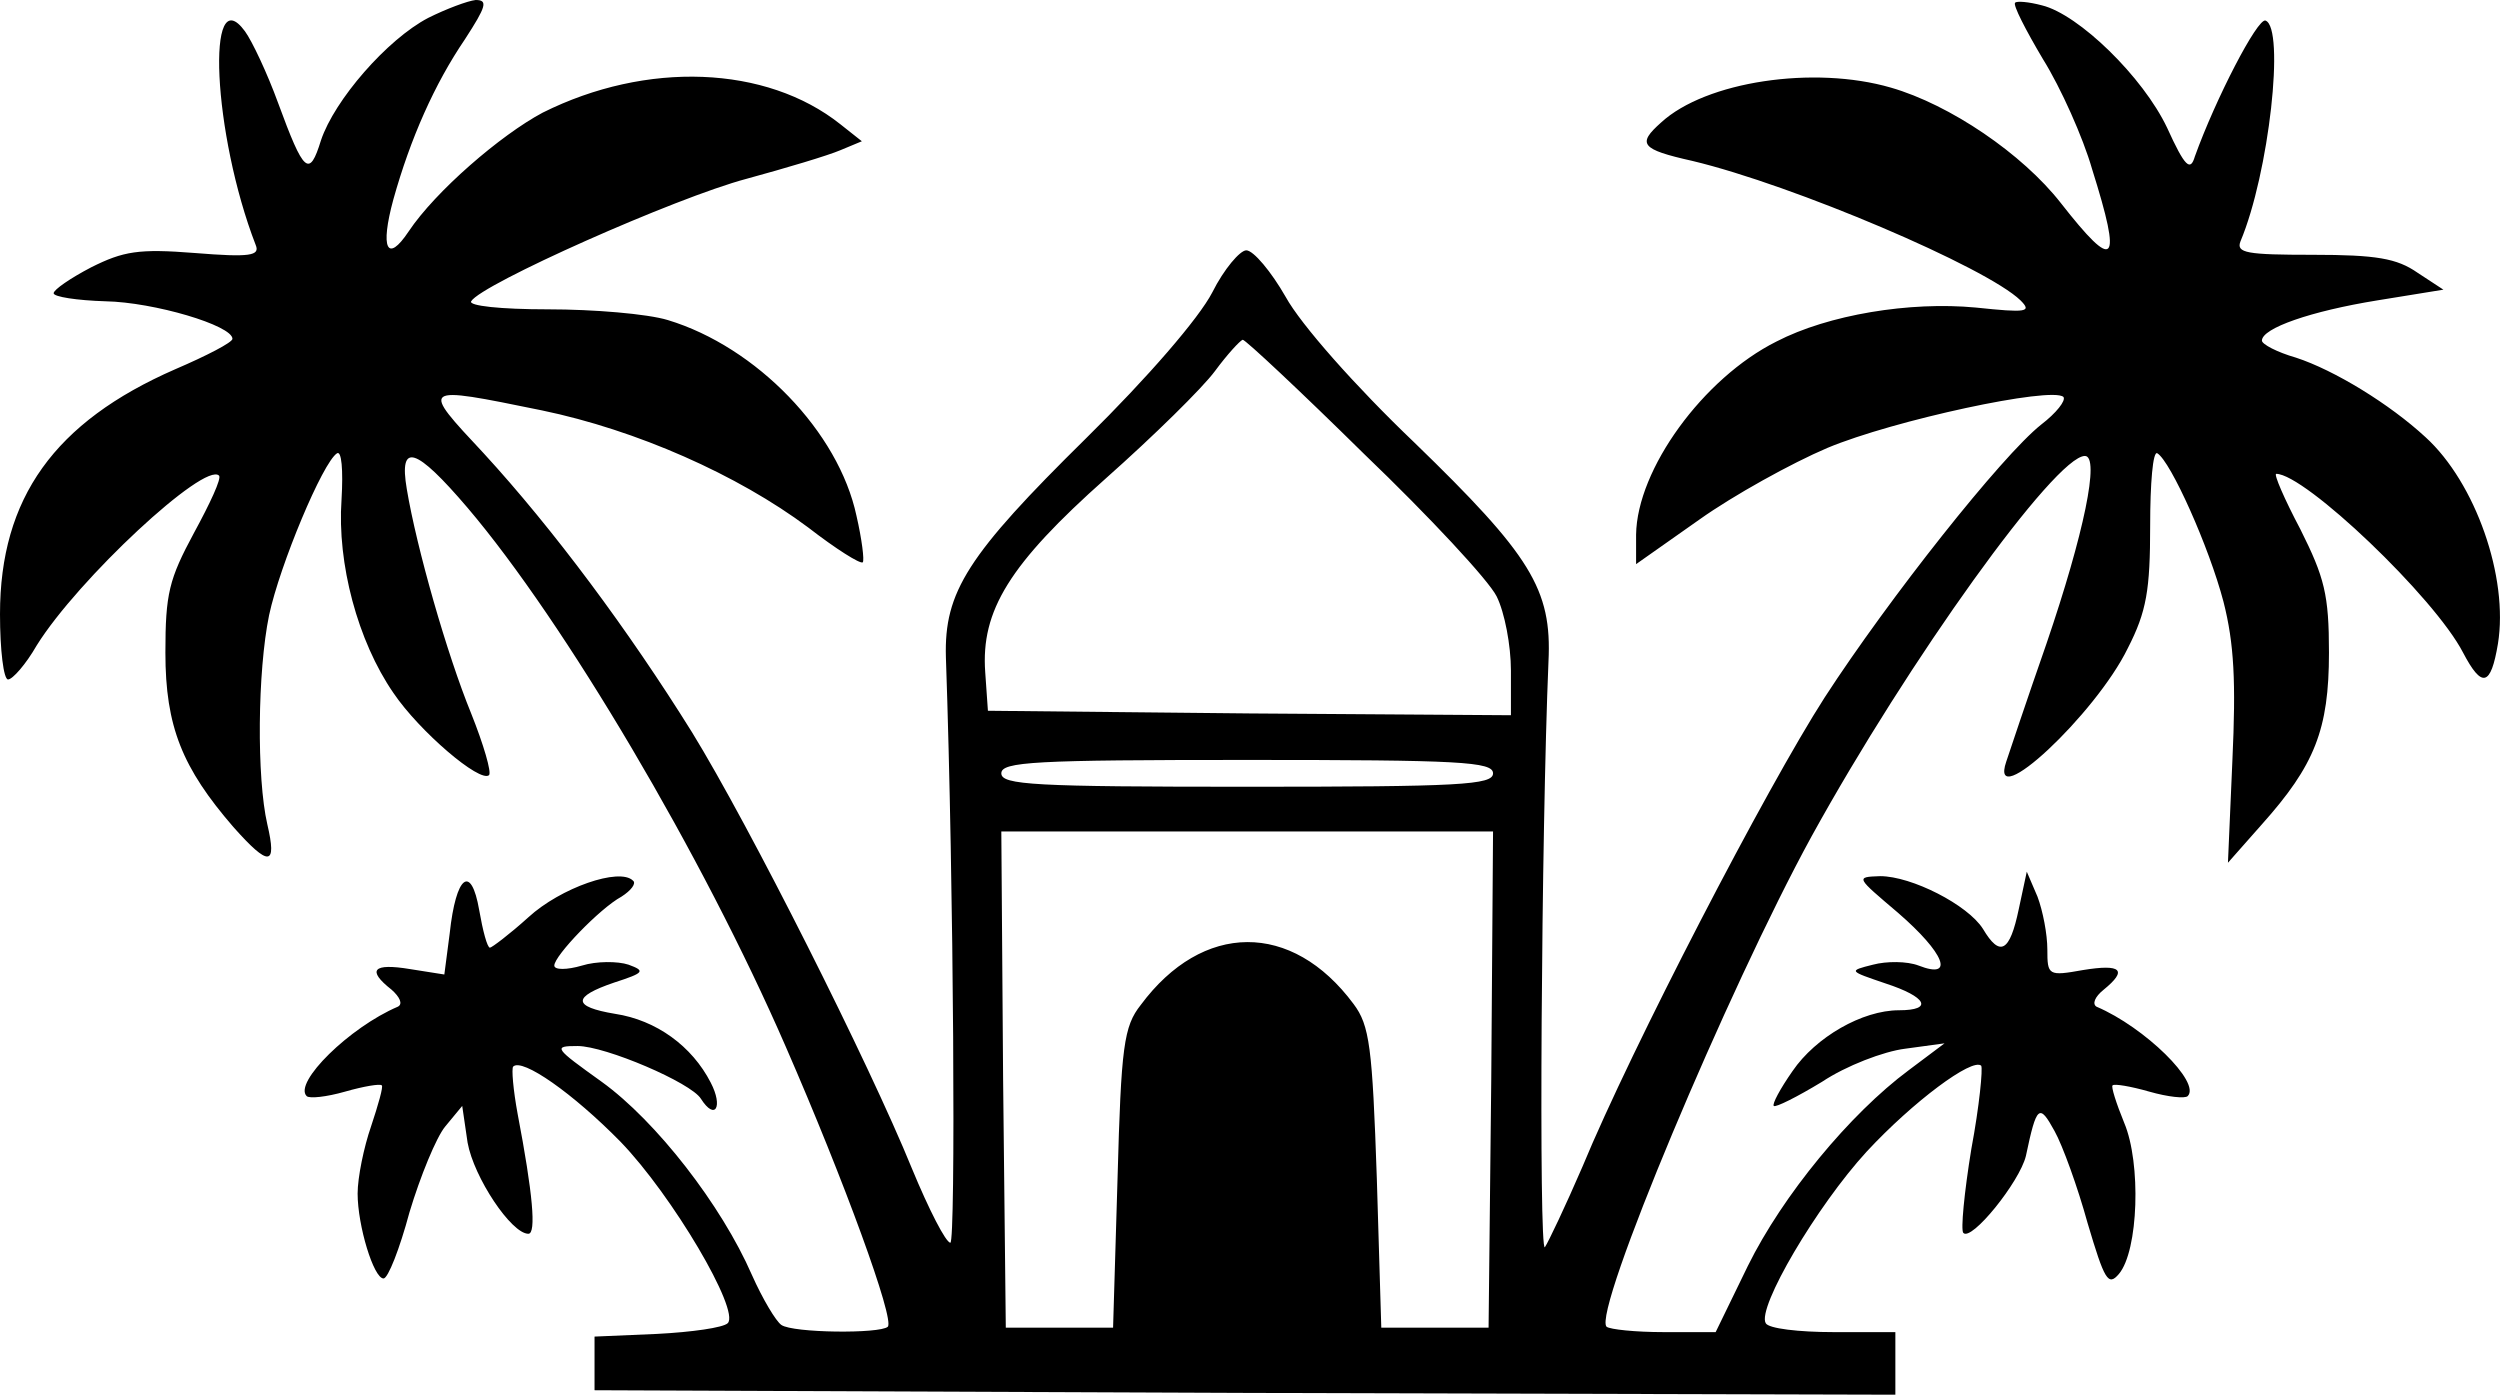
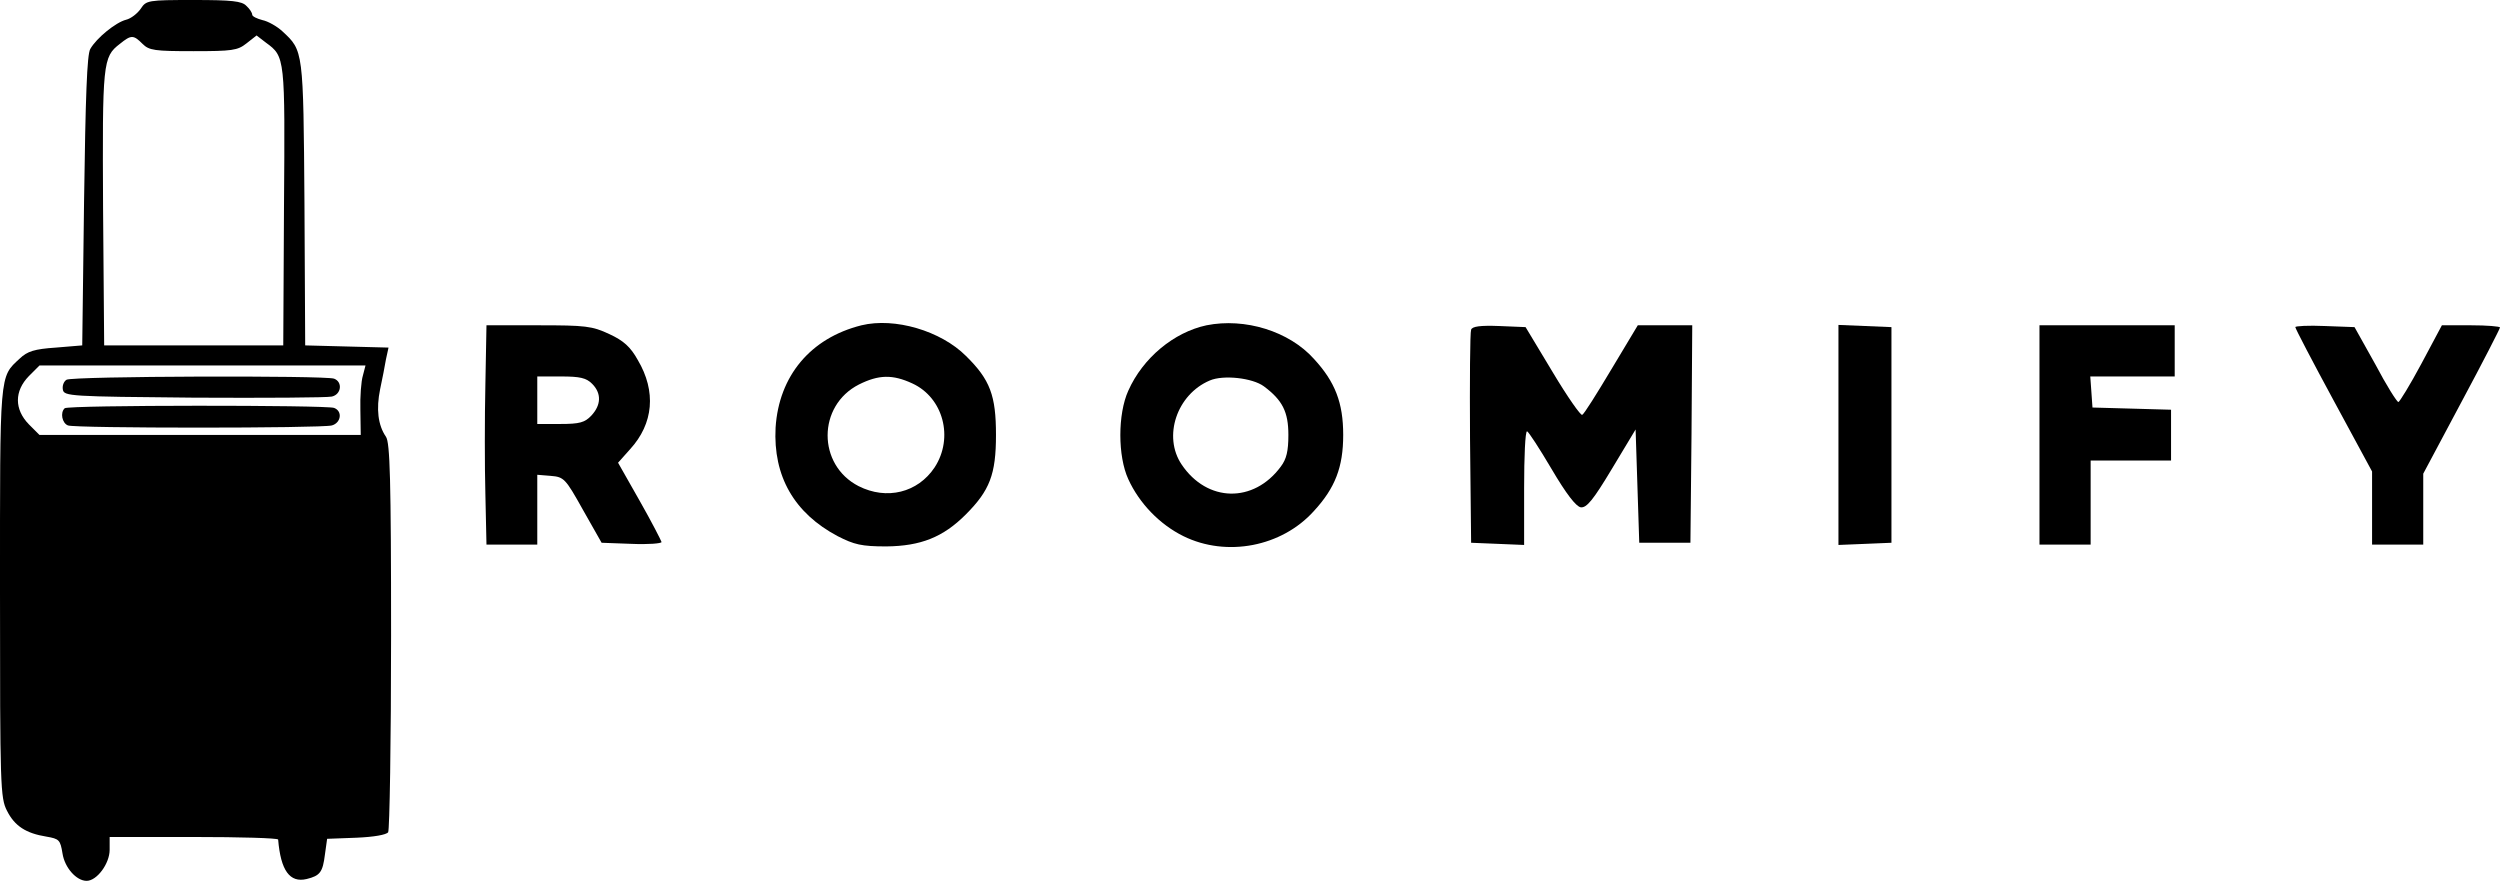
- <svg xmlns="http://www.w3.org/2000/svg" version="1.0" preserveAspectRatio="xMidYMid meet" viewBox="160 22 279.63 156">
-   <g transform="translate(0,263) scale(0.1,-0.1)" fill="currentColor" stroke="none">
-     <path d="M2079 2390 c-46 -24 -105 -92 -120 -137 -13 -42 -19 -37 -48 42 -12 33 -29 69 -37 80 -44 60 -36 -115 12 -239 5 -12 -6 -14 -68 -9 -63 5 -80 2 -116 -16 -23 -12 -42 -25 -42 -29 0 -4 26 -8 58 -9 54 -1 142 -27 142 -42 0 -4 -29 -19 -64 -34 -135 -59 -196 -144 -196 -274 0 -40 4 -73 9 -73 5 0 20 17 32 38 46 74 188 206 204 190 3 -3 -10 -31 -28 -64 -28 -52 -32 -68 -32 -134 0 -83 19 -129 76 -195 40 -45 49 -44 38 3 -12 52 -11 171 2 234 12 56 60 171 76 181 5 3 7 -18 5 -52 -5 -71 18 -158 58 -216 29 -43 97 -101 107 -92 3 3 -6 34 -20 69 -27 66 -61 185 -72 251 -9 53 10 47 68 -21 108 -127 263 -389 356 -603 65 -149 122 -305 114 -313 -9 -8 -106 -7 -119 2 -6 4 -21 29 -33 56 -34 78 -107 172 -168 216 -53 38 -55 40 -27 40 31 0 127 -41 138 -59 16 -25 25 -9 11 18 -21 41 -61 70 -107 77 -48 8 -48 19 -1 35 34 11 35 13 16 20 -12 4 -36 4 -52 -1 -17 -5 -31 -5 -31 0 0 11 51 64 75 77 11 7 17 15 13 18 -15 15 -81 -8 -117 -41 -21 -19 -41 -34 -43 -34 -3 0 -8 19 -12 42 -9 52 -26 39 -33 -26 l-6 -46 -38 6 c-42 7 -49 -1 -21 -23 9 -8 13 -16 7 -19 -54 -23 -117 -85 -102 -100 3 -3 22 -1 43 5 21 6 39 9 41 7 2 -1 -4 -22 -12 -46 -8 -23 -15 -57 -15 -75 0 -36 18 -95 29 -95 5 0 18 33 29 74 12 40 30 84 40 96 l19 23 6 -41 c7 -39 49 -102 68 -102 9 0 5 45 -12 134 -5 27 -7 51 -5 53 10 10 67 -30 120 -84 58 -60 134 -189 120 -203 -5 -5 -40 -10 -79 -12 l-70 -3 0 -30 0 -30 728 -3 727 -2 0 35 0 35 -69 0 c-39 0 -73 4 -76 10 -10 17 57 131 113 192 52 56 118 105 128 96 2 -3 -2 -45 -11 -93 -8 -49 -12 -91 -9 -94 9 -10 63 57 70 86 12 57 15 59 32 28 9 -16 26 -63 37 -103 19 -64 23 -71 35 -57 22 26 25 124 6 169 -9 22 -15 41 -13 42 2 2 20 -1 41 -7 21 -6 40 -8 43 -5 15 15 -48 77 -102 100 -5 3 -2 11 8 19 27 22 20 29 -23 22 -39 -7 -40 -6 -40 23 0 17 -5 43 -11 59 l-12 28 -9 -42 c-10 -48 -21 -54 -40 -22 -17 27 -80 59 -115 59 -28 -1 -27 -1 20 -41 52 -45 64 -75 23 -59 -13 5 -36 5 -51 1 -28 -7 -27 -7 14 -21 46 -15 54 -30 15 -30 -41 0 -93 -30 -119 -68 -14 -20 -23 -37 -21 -39 2 -2 26 10 54 27 27 18 69 34 93 37 l44 6 -40 -30 c-66 -49 -141 -140 -180 -219 l-36 -74 -58 0 c-32 0 -60 3 -64 6 -16 16 136 378 229 548 109 198 273 426 306 426 17 0 -1 -87 -43 -210 -22 -63 -42 -123 -45 -132 -20 -59 100 53 136 127 21 41 25 65 25 137 0 47 3 84 8 81 15 -9 58 -105 74 -166 12 -47 14 -90 10 -177 l-5 -115 38 43 c59 66 75 106 75 192 0 65 -5 84 -32 138 -18 34 -30 62 -27 62 32 0 177 -138 209 -200 21 -40 31 -38 39 10 12 74 -25 180 -81 231 -40 37 -102 75 -145 89 -21 6 -38 15 -38 19 0 14 55 33 129 45 l74 12 -29 19 c-23 16 -46 20 -117 20 -74 0 -86 2 -81 15 32 76 50 239 28 247 -9 3 -56 -88 -79 -152 -5 -17 -11 -12 -31 32 -27 57 -99 127 -140 137 -15 4 -28 5 -30 3 -3 -2 12 -31 31 -63 20 -32 45 -88 55 -123 34 -108 26 -116 -35 -38 -43 55 -124 110 -190 129 -86 25 -207 7 -257 -39 -27 -24 -23 -30 35 -43 113 -27 329 -119 367 -156 13 -13 7 -14 -50 -8 -74 7 -165 -8 -223 -38 -82 -41 -156 -143 -157 -216 l0 -33 71 50 c38 27 103 63 143 80 74 31 251 69 264 57 3 -4 -8 -18 -25 -31 -44 -35 -170 -194 -242 -305 -65 -101 -216 -392 -271 -525 -19 -44 -38 -84 -42 -90 -7 -8 -4 465 4 655 4 81 -20 119 -150 245 -66 63 -127 132 -144 163 -16 28 -36 52 -44 52 -7 0 -25 -21 -38 -47 -15 -29 -72 -95 -141 -163 -133 -131 -159 -172 -157 -245 9 -260 11 -655 5 -655 -5 0 -24 37 -43 83 -48 118 -182 384 -246 488 -71 114 -155 227 -233 312 -71 76 -72 76 65 48 106 -22 219 -72 298 -131 31 -24 58 -41 61 -39 2 2 -1 26 -7 52 -20 94 -112 189 -211 219 -23 7 -83 12 -134 12 -54 0 -89 4 -86 9 11 19 229 116 308 137 44 12 91 26 105 32 l24 10 -24 19 c-83 66 -217 71 -333 13 -47 -25 -120 -88 -150 -133 -24 -36 -32 -19 -17 36 19 68 46 129 80 179 24 37 26 44 12 44 -9 -1 -33 -10 -53 -20z m1047 -488 c73 -70 139 -141 148 -159 9 -18 16 -55 16 -83 l0 -50 -292 2 -293 3 -3 43 c-5 69 27 121 135 217 53 47 108 101 122 120 14 19 28 34 31 35 3 0 64 -57 136 -128z m144 -357 c0 -13 -37 -15 -275 -15 -238 0 -275 2 -275 15 0 13 37 15 275 15 238 0 275 -2 275 -15z m-2 -342 l-3 -278 -60 0 -60 0 -5 167 c-5 147 -8 171 -26 195 -69 93 -169 92 -238 -1 -19 -24 -22 -46 -26 -194 l-5 -167 -60 0 -60 0 -3 278 -2 277 275 0 275 0 -2 -277z" />
+ <svg xmlns="http://www.w3.org/2000/svg" version="1.0" preserveAspectRatio="xMidYMid meet" viewBox="24 30 684 241">
+   <g transform="translate(0,298) scale(0.1,-0.1)" fill="#000000" stroke="none">
+     <path d="M625 2656 c-9 -13 -27 -27 -40 -30 -28 -7 -81 -50 -98 -80 -9 -15 -13 -130 -17 -416 l-5 -395 -72 -6 c-59 -4 -78 -10 -99 -30 -56 -52 -54 -33 -54 -639 0 -532 1 -563 19 -598 21 -42 52 -62 108 -71 35 -6 38 -9 44 -46 6 -39 38 -75 66 -75 28 0 63 47 63 85 l0 35 230 0 c127 0 230 -3 231 -7 7 -85 32 -119 78 -108 37 9 44 19 50 67 l6 43 80 3 c48 2 82 8 87 15 4 7 8 248 8 537 0 429 -3 529 -14 545 -22 32 -27 76 -16 130 6 28 13 64 16 82 l7 32 -114 3 -114 3 -2 388 c-3 421 -3 418 -60 471 -15 14 -40 28 -55 31 -15 4 -28 10 -28 15 0 5 -7 16 -16 24 -12 13 -40 16 -144 16 -126 0 -130 -1 -145 -24z m5 -96 c18 -18 33 -20 139 -20 106 0 121 2 145 21 l28 22 26 -20 c52 -38 52 -40 49 -448 l-2 -380 -245 0 -245 0 -3 375 c-2 399 -1 414 46 450 31 25 37 25 62 0z m603 -907 c-5 -16 -8 -58 -7 -95 l1 -68 -440 0 -439 0 -29 29 c-40 41 -40 91 0 132 l29 29 446 0 446 0 -7 -27z" />
+     <path d="M422 1641 c-8 -5 -12 -17 -10 -27 3 -18 20 -19 358 -22 195 -1 365 0 378 3 26 6 30 40 6 49 -24 9 -717 7 -732 -3z" />
+     <path d="M417 1563 c-13 -12 -7 -41 9 -47 20 -8 692 -8 722 0 25 7 30 39 6 48 -21 8 -729 8 -737 -1z" />
+     <path d="M2597 1790 c-140 -35 -226 -139 -235 -280 -7 -133 51 -234 170 -297 45 -23 65 -28 133 -28 94 1 155 25 217 87 66 66 83 110 83 218 0 108 -16 151 -82 216 -69 69 -195 106 -286 84z m139 -159 c85 -39 114 -149 61 -230 -46 -69 -131 -90 -208 -51 -113 58 -113 220 1 278 54 27 92 28 146 3z" />
+     <path d="M3541 1790 c-89 -19 -174 -89 -214 -179 -29 -64 -29 -179 0 -242 30 -66 86 -124 151 -156 118 -58 269 -29 357 69 58 63 80 120 80 208 0 88 -22 145 -80 208 -68 76 -189 113 -294 92z m157 -167 c51 -38 67 -70 67 -133 0 -44 -5 -66 -21 -87 -74 -100 -201 -98 -271 6 -52 77 -13 192 77 230 37 16 117 7 148 -16z" />
+     <path d="M1568 1628 c-2 -90 -2 -225 0 -300 l3 -138 70 0 69 0 0 96 0 95 37 -3 c36 -3 40 -7 88 -93 l51 -90 82 -3 c45 -2 82 1 82 5 -1 4 -27 55 -60 113 l-59 104 33 37 c64 70 72 158 21 244 -20 36 -39 53 -78 71 -47 22 -65 24 -194 24 l-142 0 -3 -162z m292 2 c26 -26 25 -58 -2 -87 -18 -19 -32 -23 -85 -23 l-63 0 0 65 0 65 65 0 c52 0 69 -4 85 -20z" />
+     <path d="M4265 1778 c-3 -7 -4 -141 -3 -298 l3 -285 73 -3 72 -3 0 156 c0 85 3 155 8 155 4 -1 34 -47 67 -103 40 -68 67 -103 80 -105 16 -2 34 20 85 105 l65 108 5 -155 5 -155 70 0 70 0 3 298 2 297 -74 0 -75 0 -72 -120 c-40 -67 -75 -123 -80 -125 -4 -3 -41 50 -81 117 l-74 123 -72 3 c-52 2 -74 -1 -77 -10z" />
+     <path d="M5270 1490 l0 -301 73 3 72 3 0 295 0 295 -72 3 -73 3 0 -301z" />
+     <path d="M5820 1490 l0 -300 70 0 70 0 0 115 0 115 110 0 110 0 0 70 0 69 -107 3 -108 3 -3 43 -3 42 115 0 116 0 0 70 0 70 -185 0 -185 0 0 -300z" />
+     <path d="M6520 1785 c0 -4 47 -94 105 -201 l105 -194 0 -100 0 -100 70 0 70 0 0 97 0 97 105 197 c58 108 105 200 105 203 0 3 -36 6 -79 6 l-80 0 -56 -105 c-31 -58 -60 -105 -63 -105 -4 0 -33 46 -63 103 l-57 102 -81 3 c-45 2 -81 0 -81 -3z" />
  </g>
</svg>
